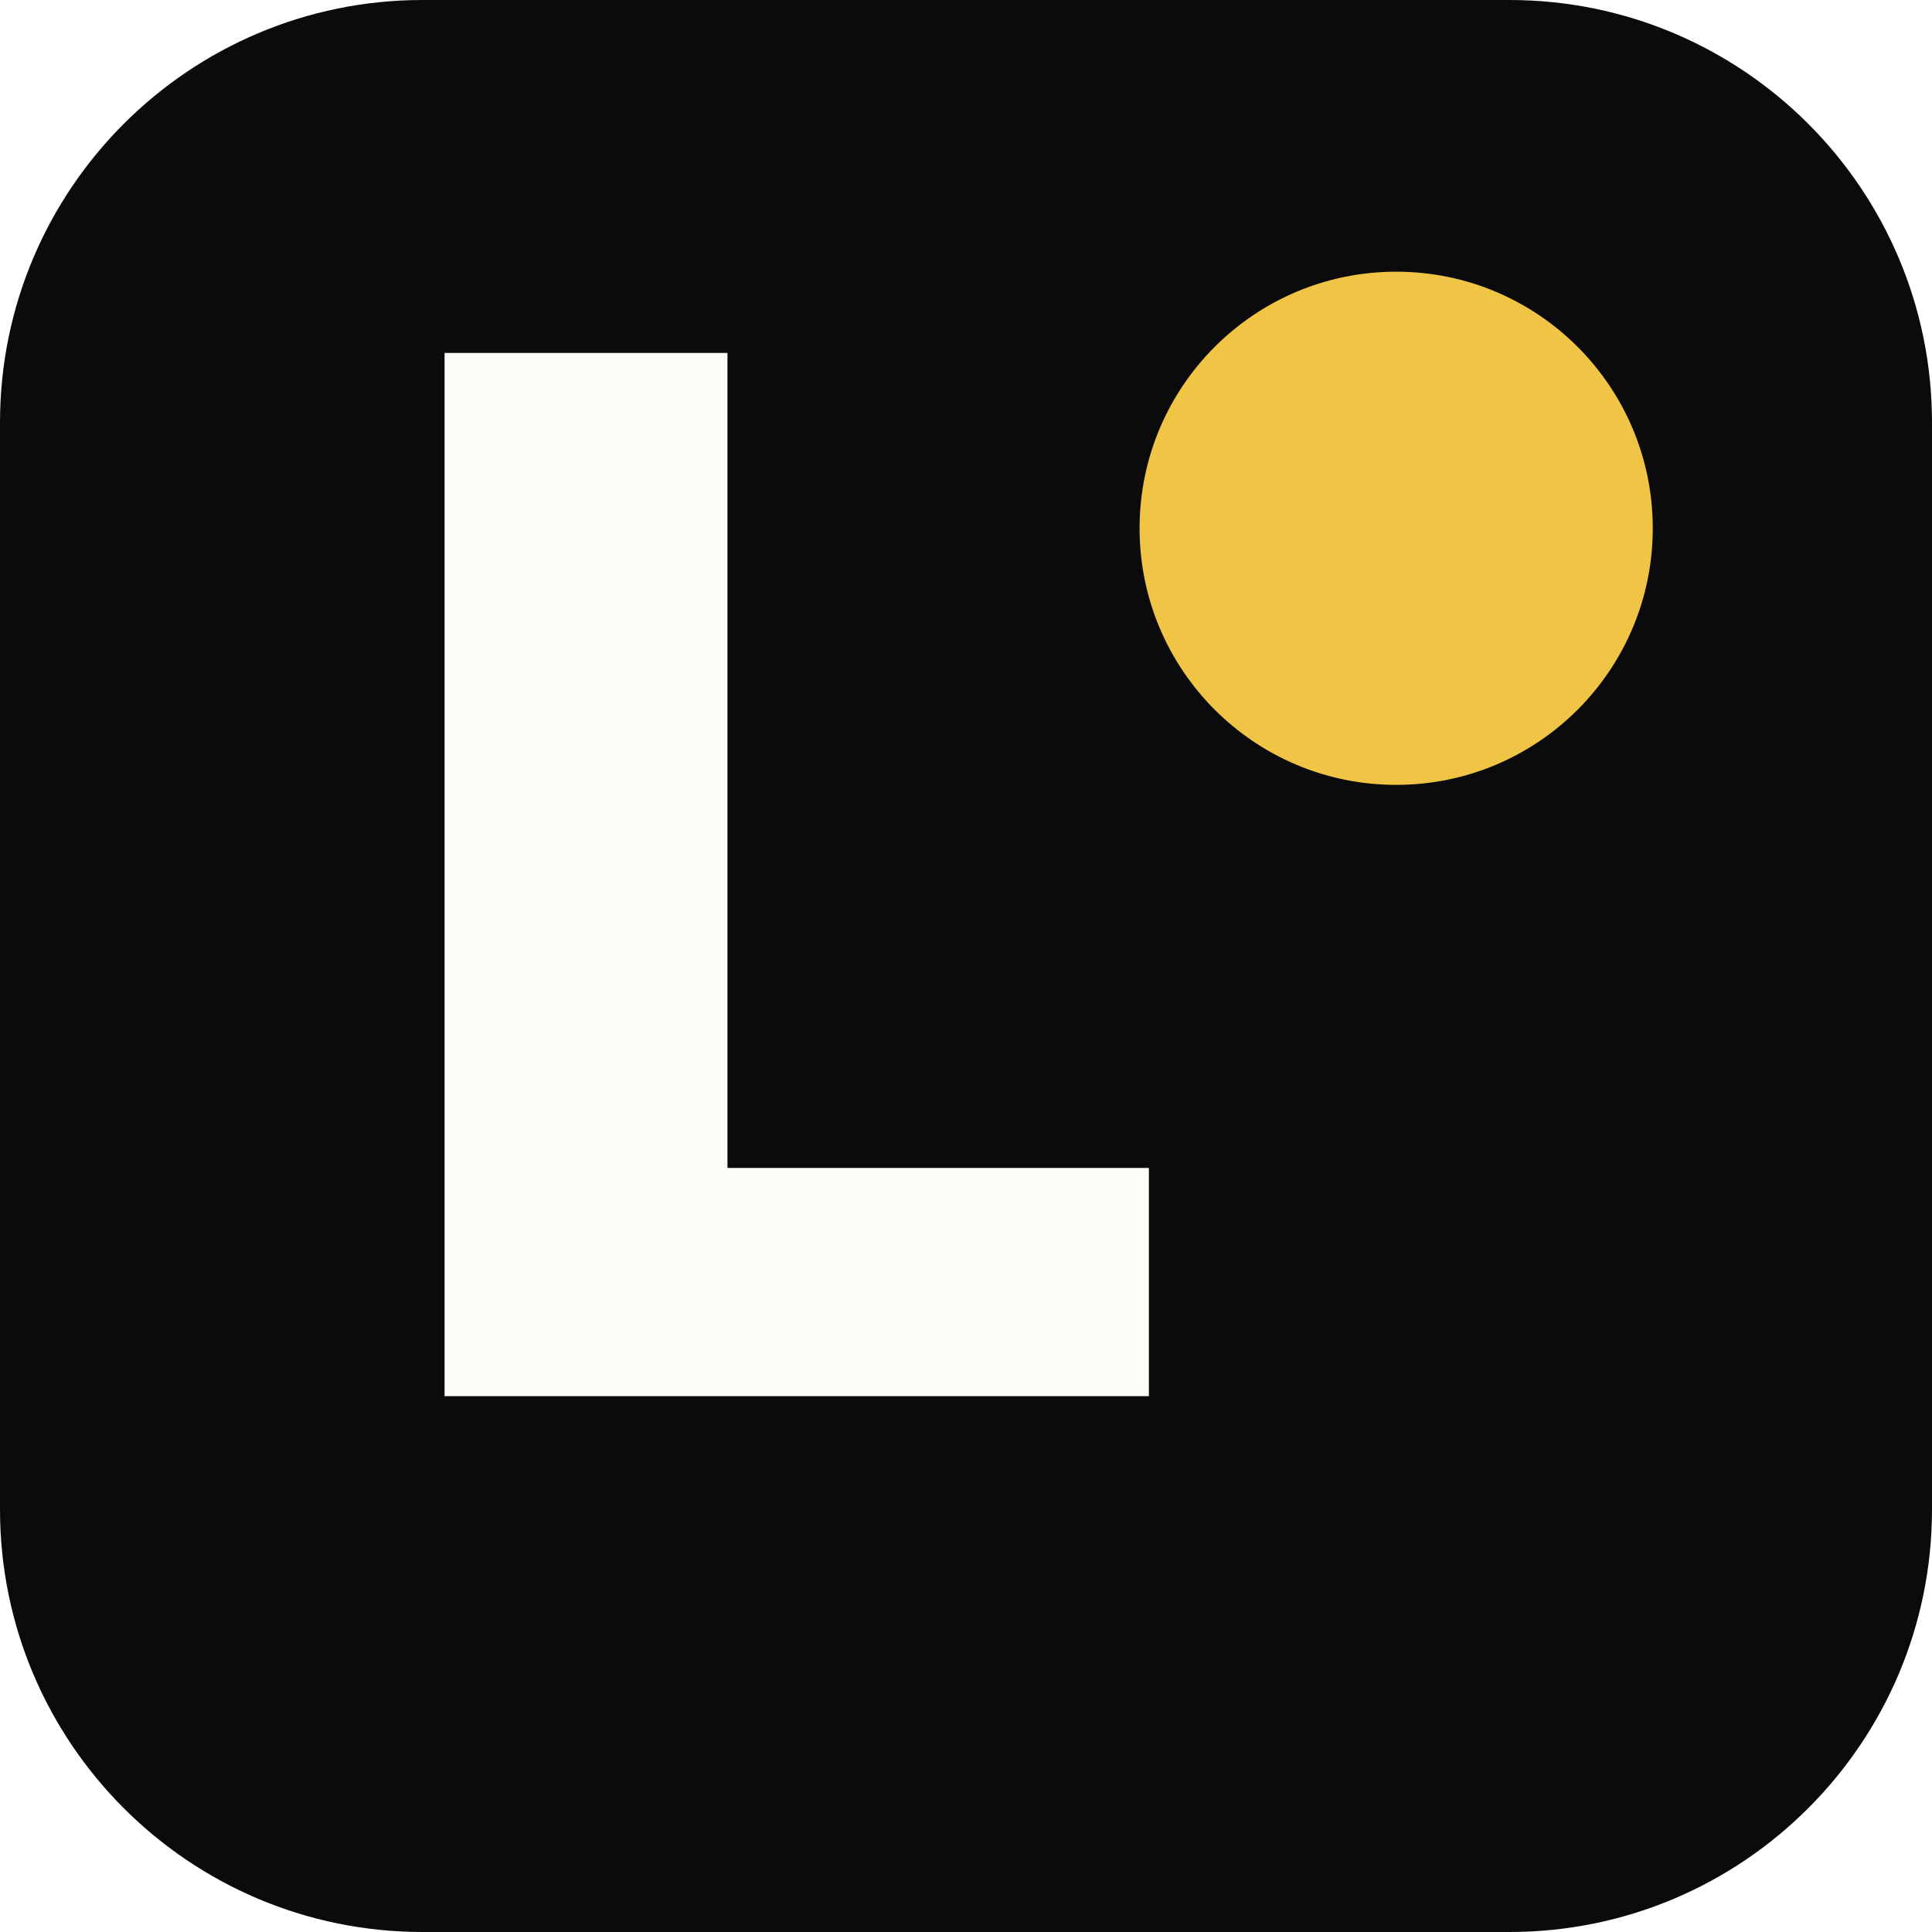
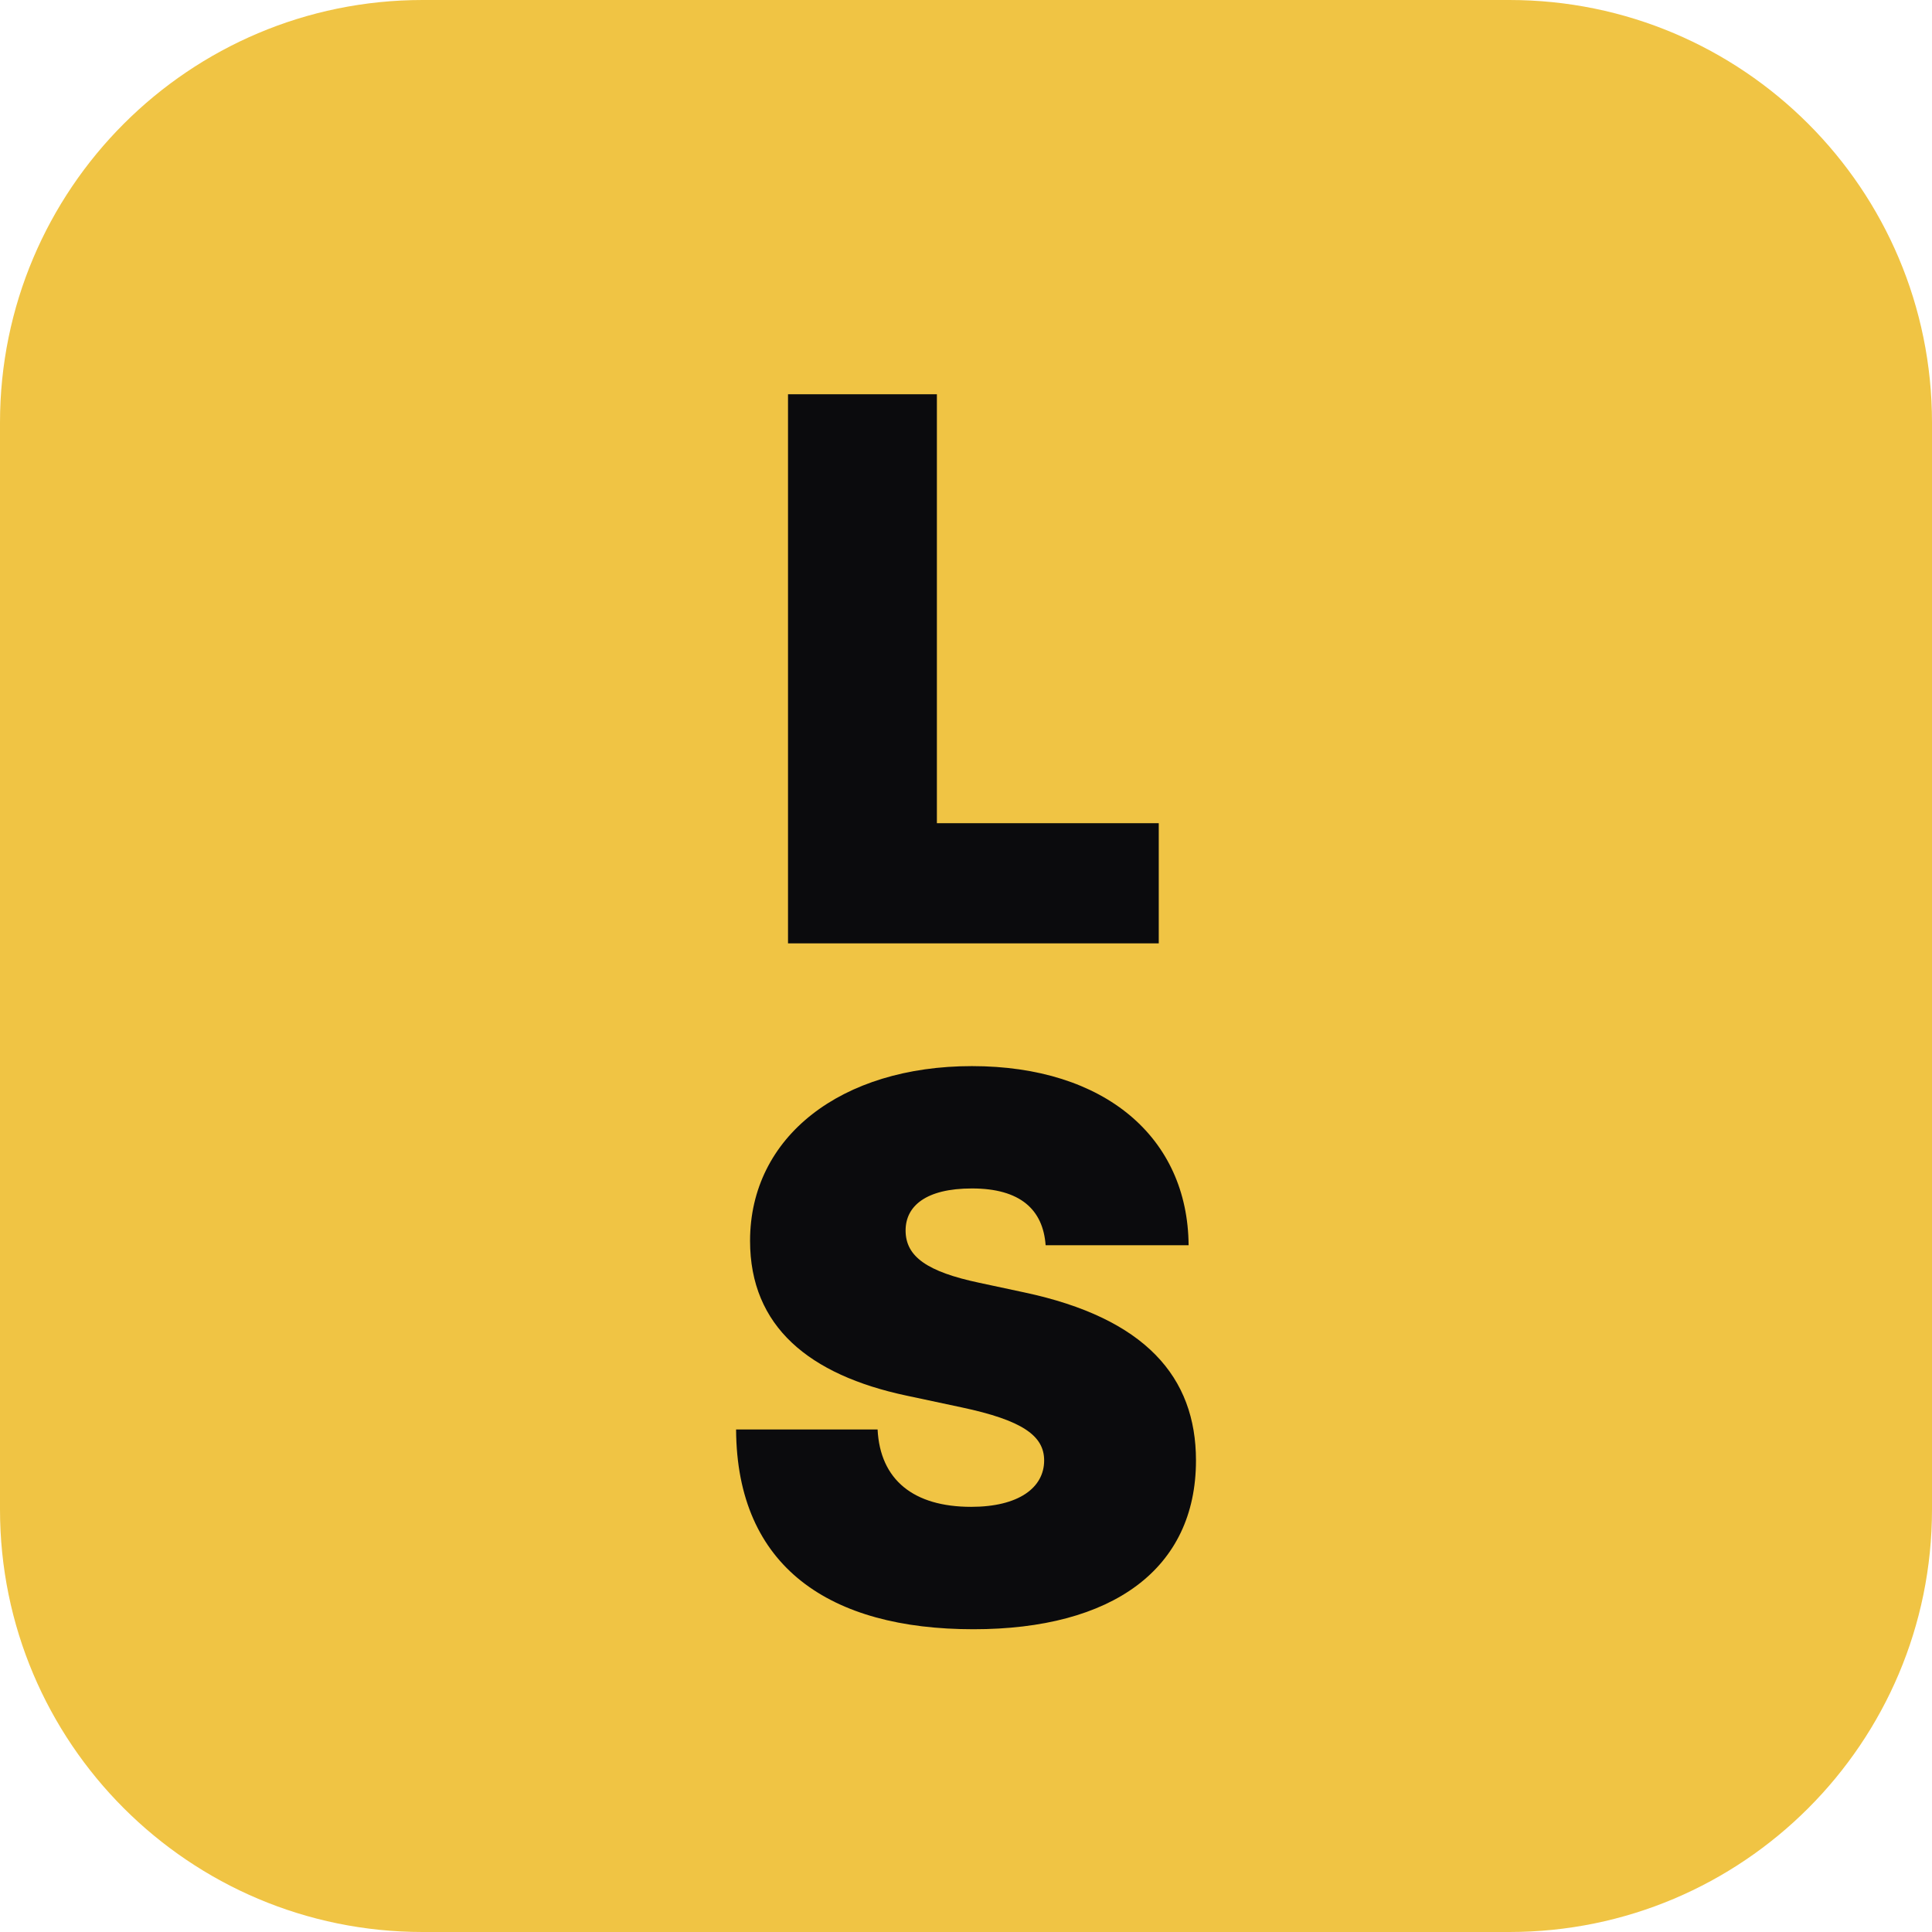
<svg xmlns="http://www.w3.org/2000/svg" viewBox="0 0 512 512" width="512" height="512">
-   <rect width="512" height="512" rx="112" fill="#0B0B0D" id="bg" />
-   <text x="100" y="370" font-family="'Geist','Inter','Helvetica Neue',Arial,sans-serif" font-size="380" font-weight="900" fill="#FDFBF7" text-anchor="start" letter-spacing="-8" id="letter-L">L</text>
-   <circle cx="370" cy="140" r="68" fill="#f0c444" id="brand-dot" />
+   <rect width="512" height="512" rx="112" fill="#f0c444" id="bg" />
+   <text x="256" y="250" font-family="'Geist','Inter','Helvetica Neue',Arial,sans-serif" font-size="200" font-weight="900" fill="#0B0B0D" text-anchor="middle" letter-spacing="-6" id="letter-L">L</text>
+   <text x="256" y="430" font-family="'Geist','Inter','Helvetica Neue',Arial,sans-serif" font-size="200" font-weight="900" fill="#0B0B0D" text-anchor="middle" letter-spacing="-6" id="letter-S">S</text>
</svg>
